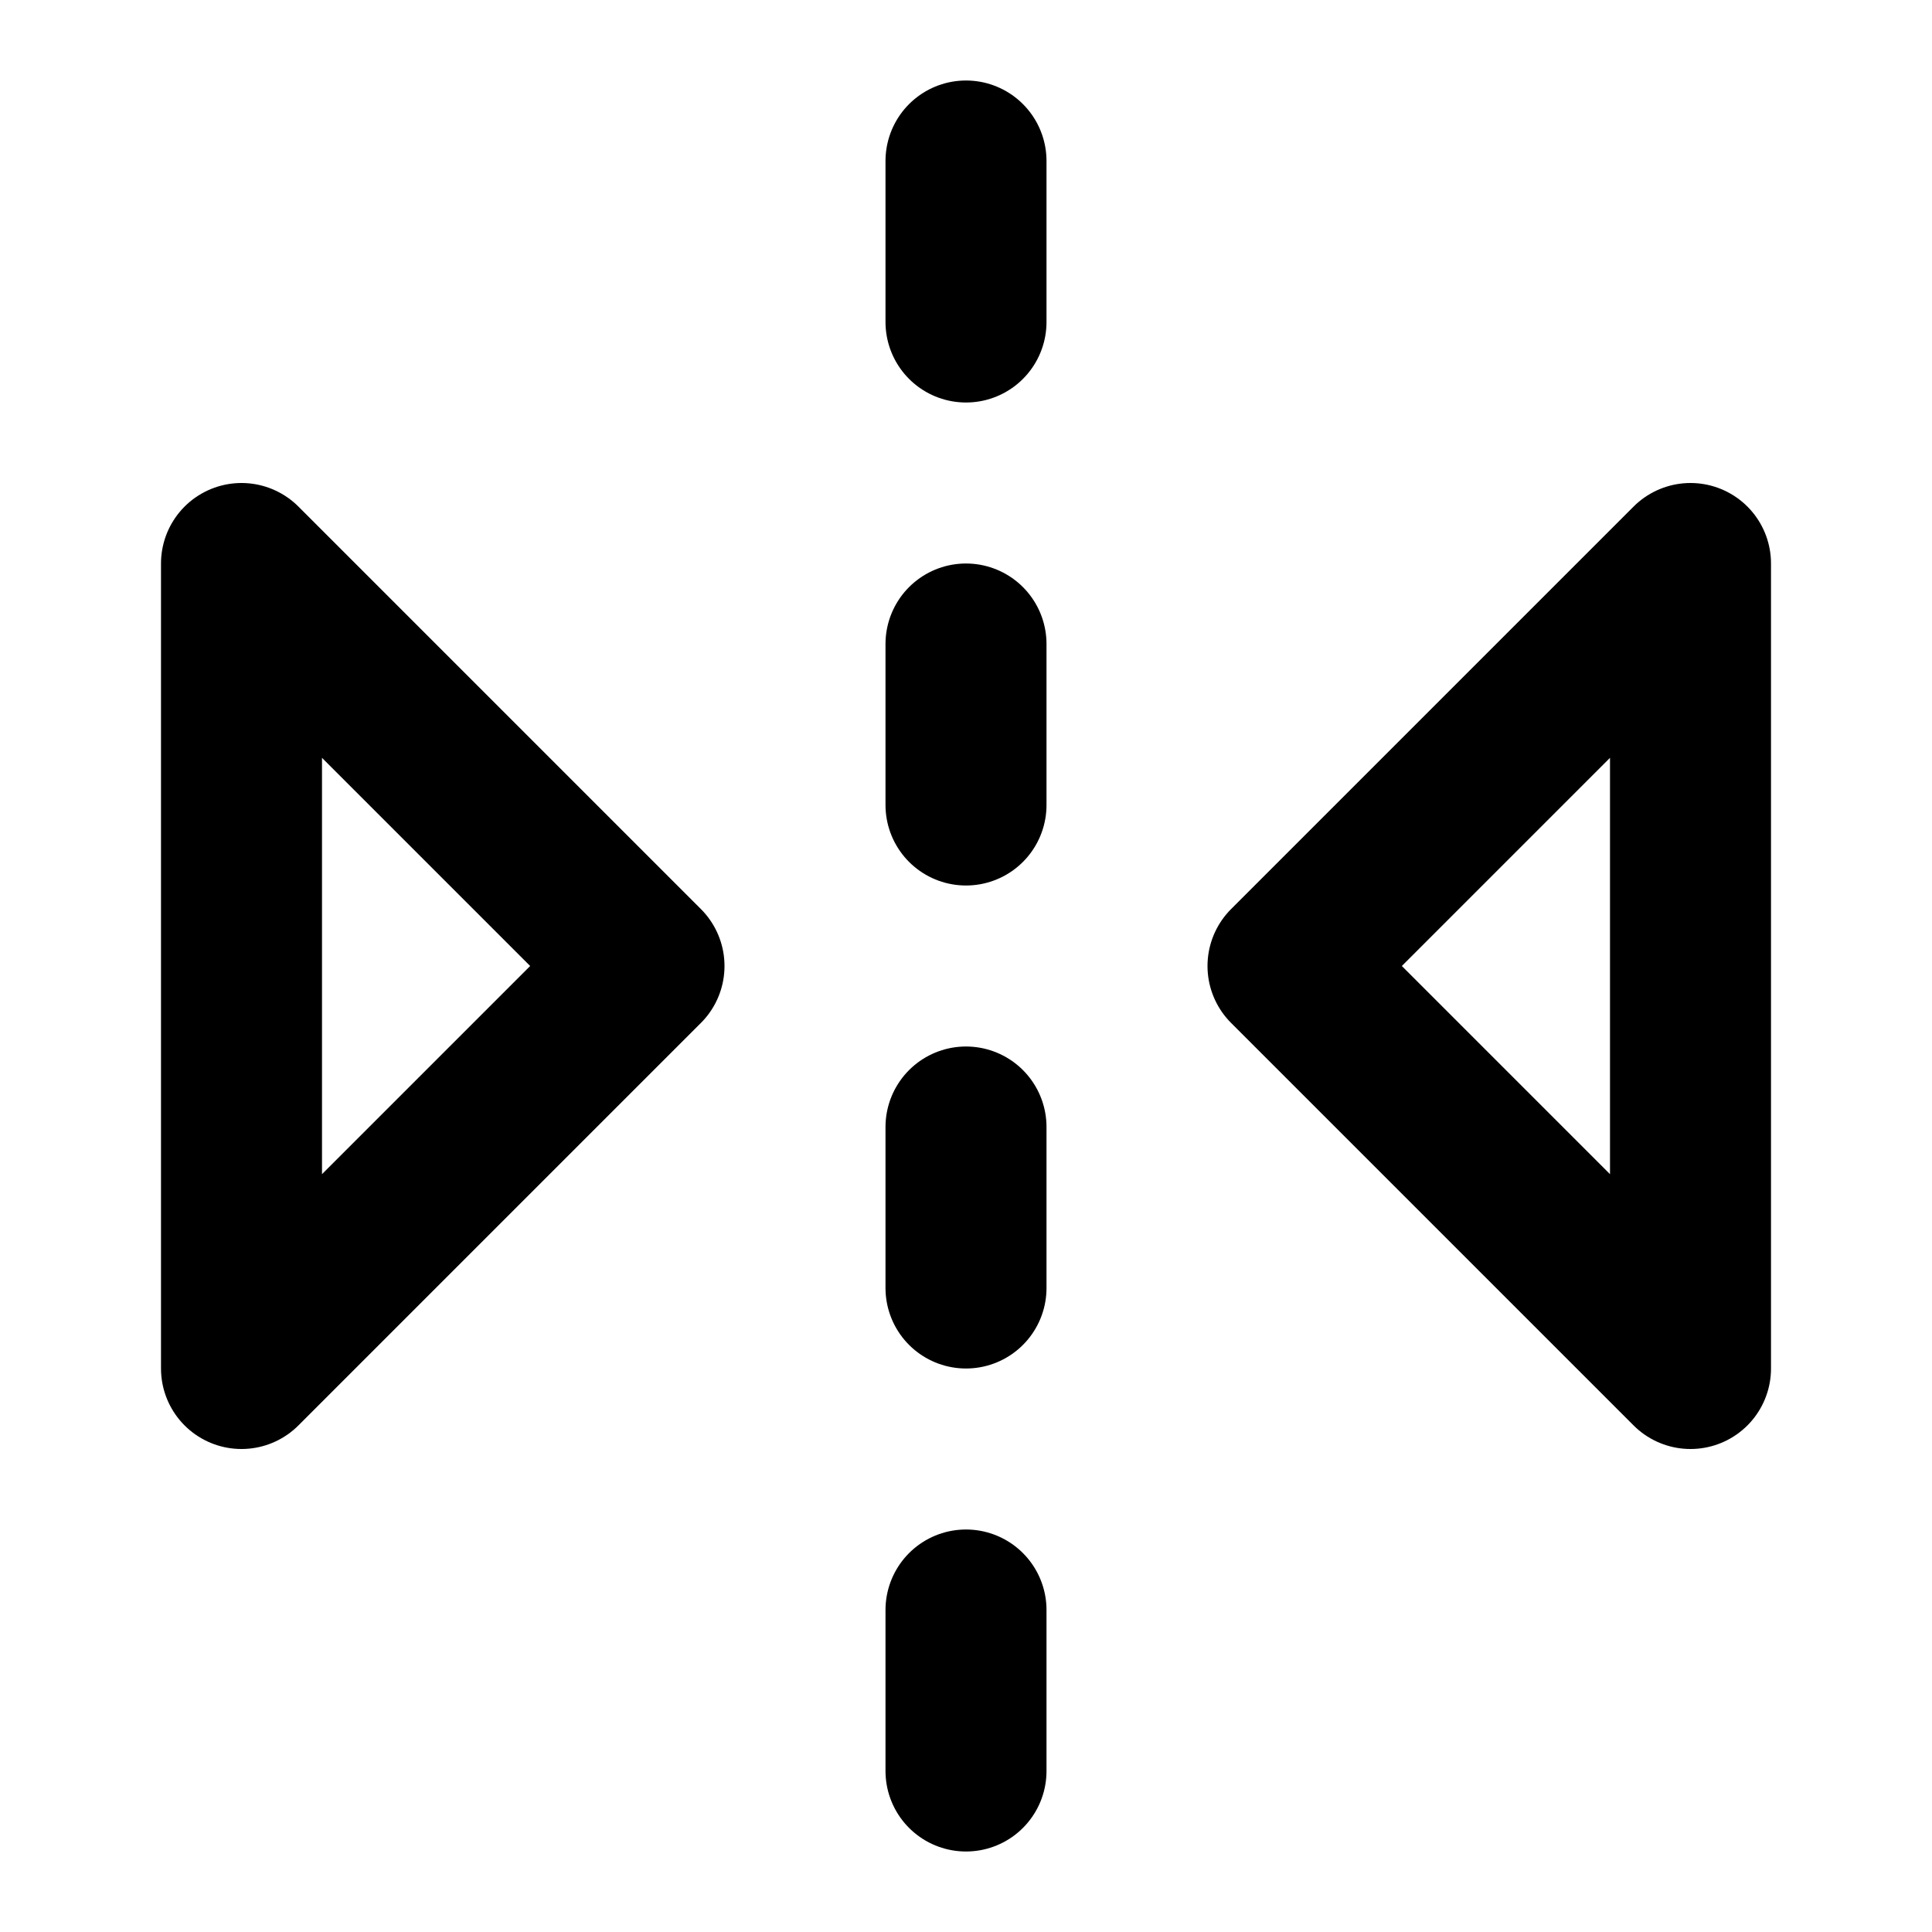
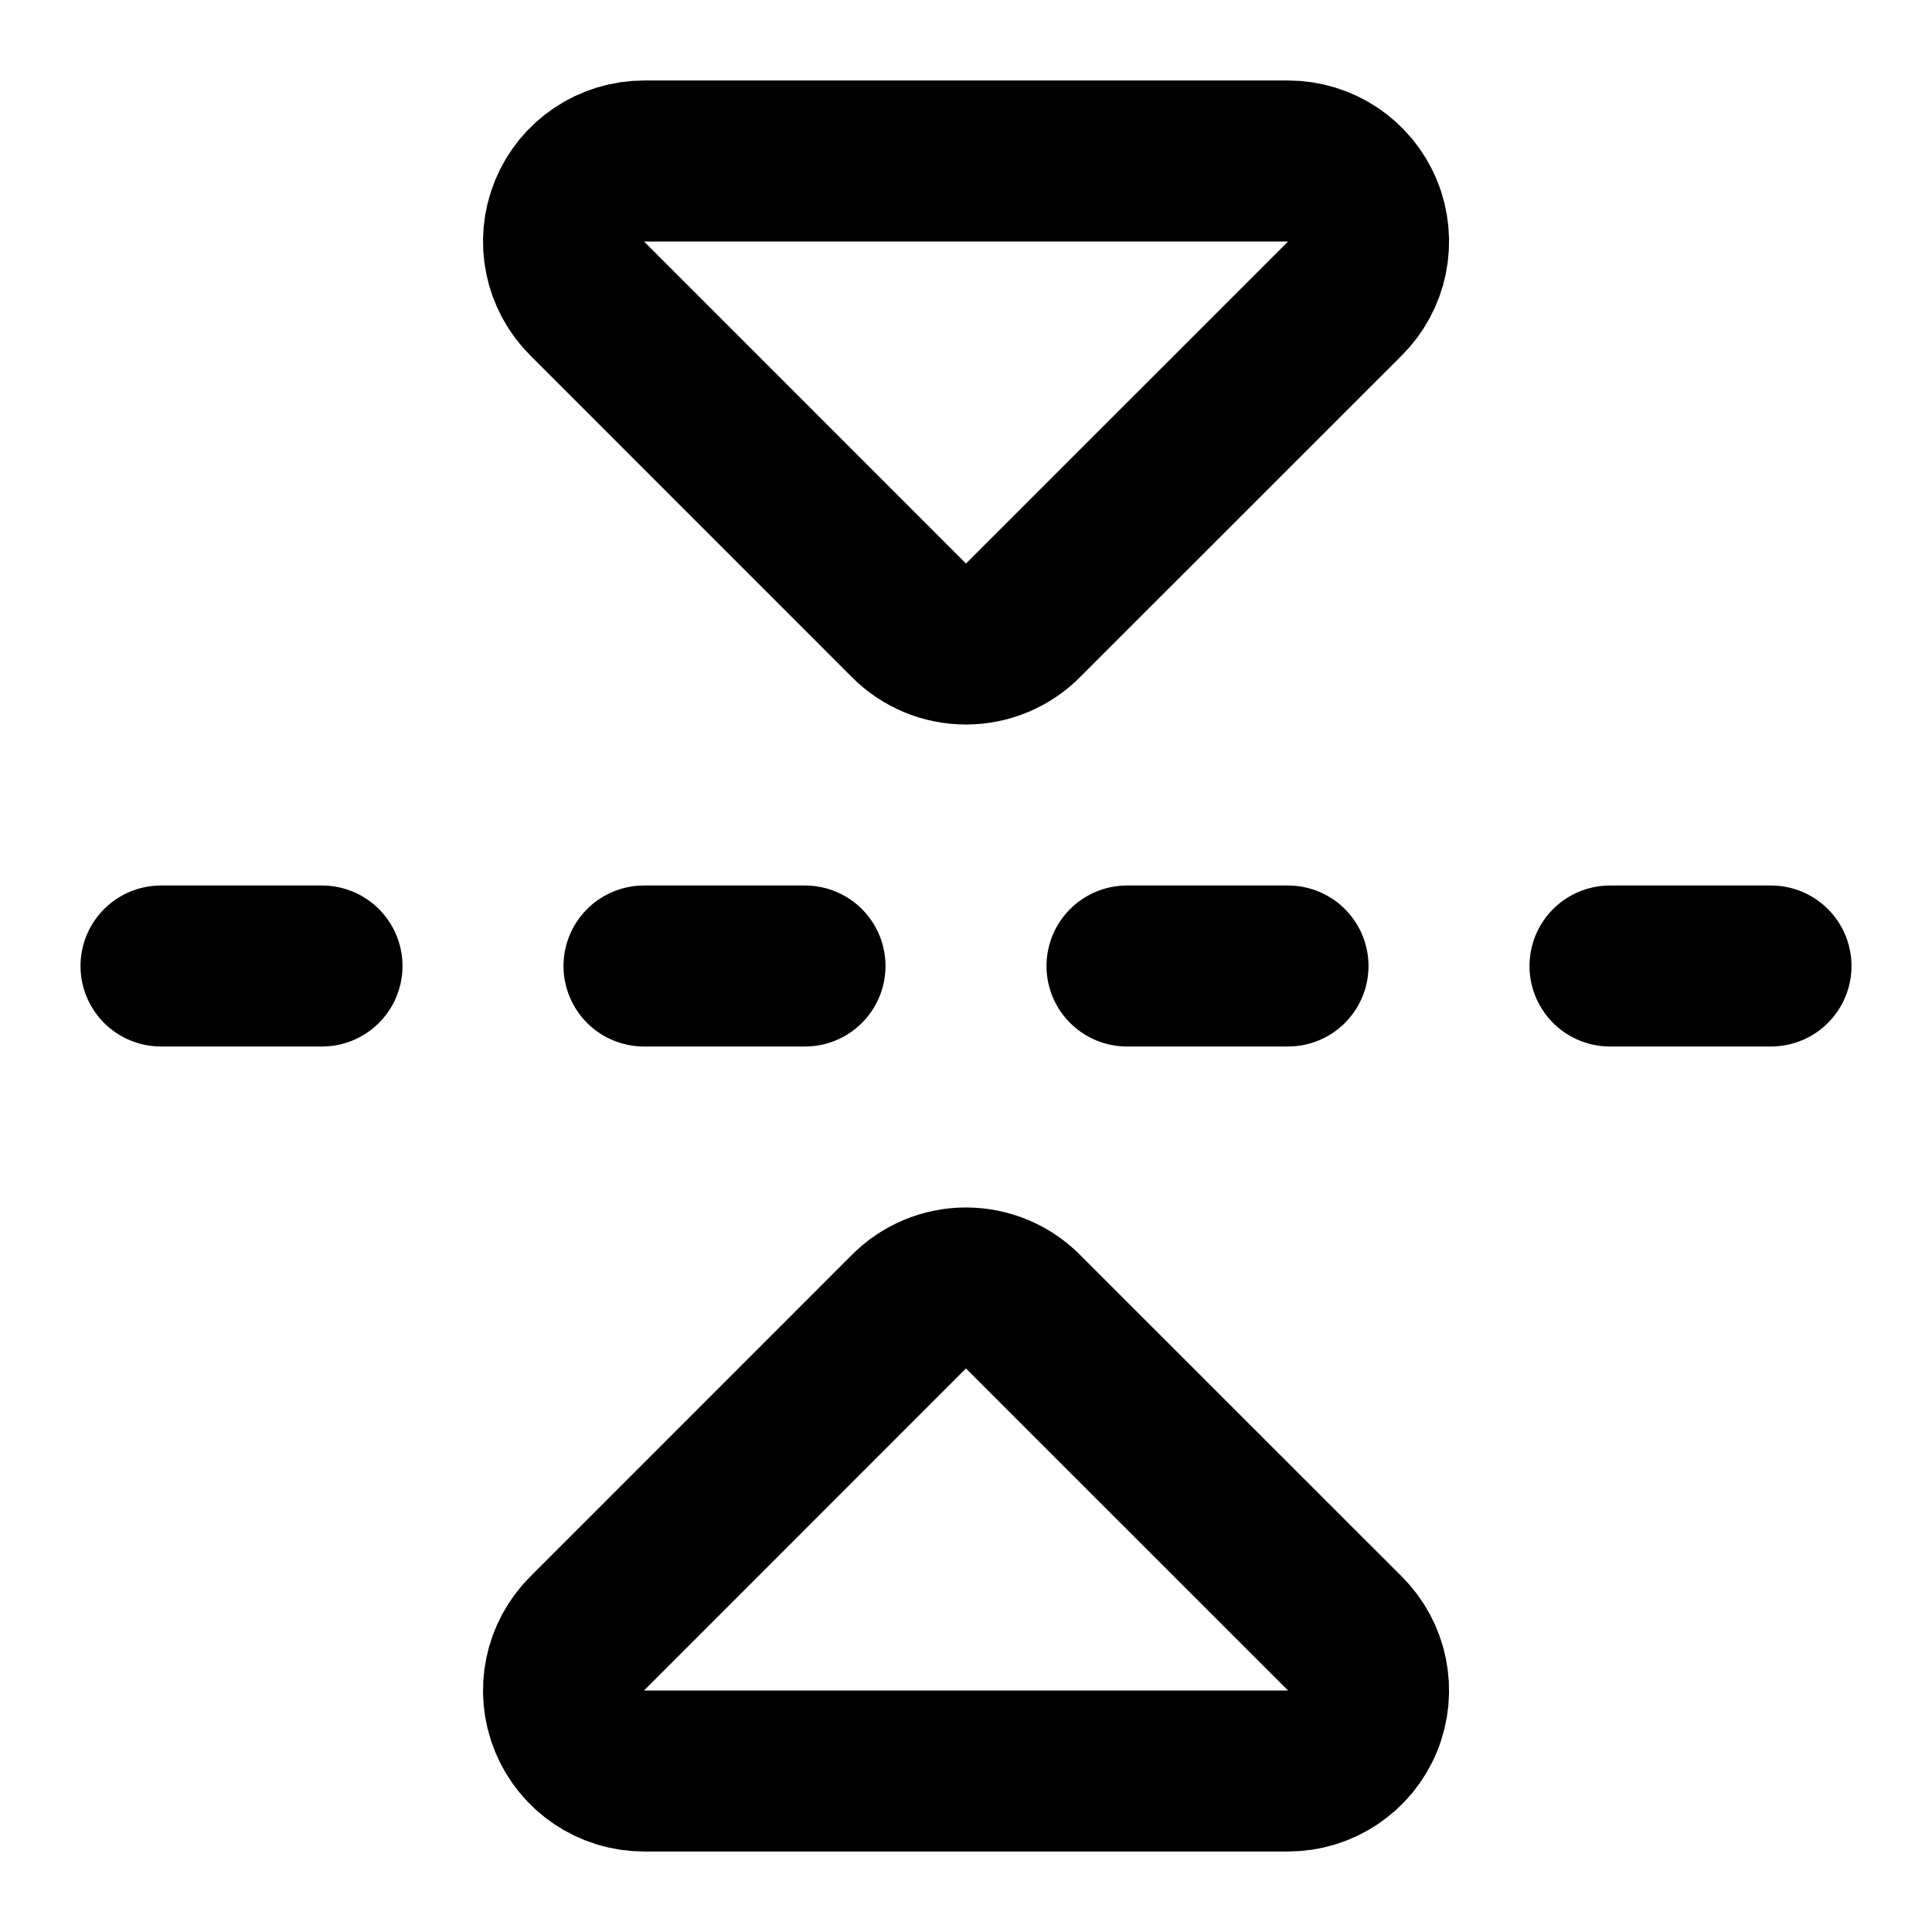
<svg xmlns="http://www.w3.org/2000/svg" fill="none" stroke="currentColor" stroke-linecap="round" stroke-linejoin="round" stroke-width="2" class="lucide lucide-flip-horizontal-2" viewBox="0 0 24 24">
-   <path d="m3 7 5 5-5 5zM21 7l-5 5 5 5zM12 20v2M12 14v2M12 8v2M12 2v2" />
+   <path d="M10 12H8M16 12h-2M22 12h-2M4 12H2M7.298 20.288A1 1 0 0 0 8 22h8a1 1 0 0 0 .703-1.712l-3.991-3.99a1 1 0 0 0-1.424-.001zM7.298 3.712A1 1 0 0 1 8 2h8a1 1 0 0 1 .703 1.712l-3.991 3.99a1 1 0 0 1-1.424.001z" />
</svg>
